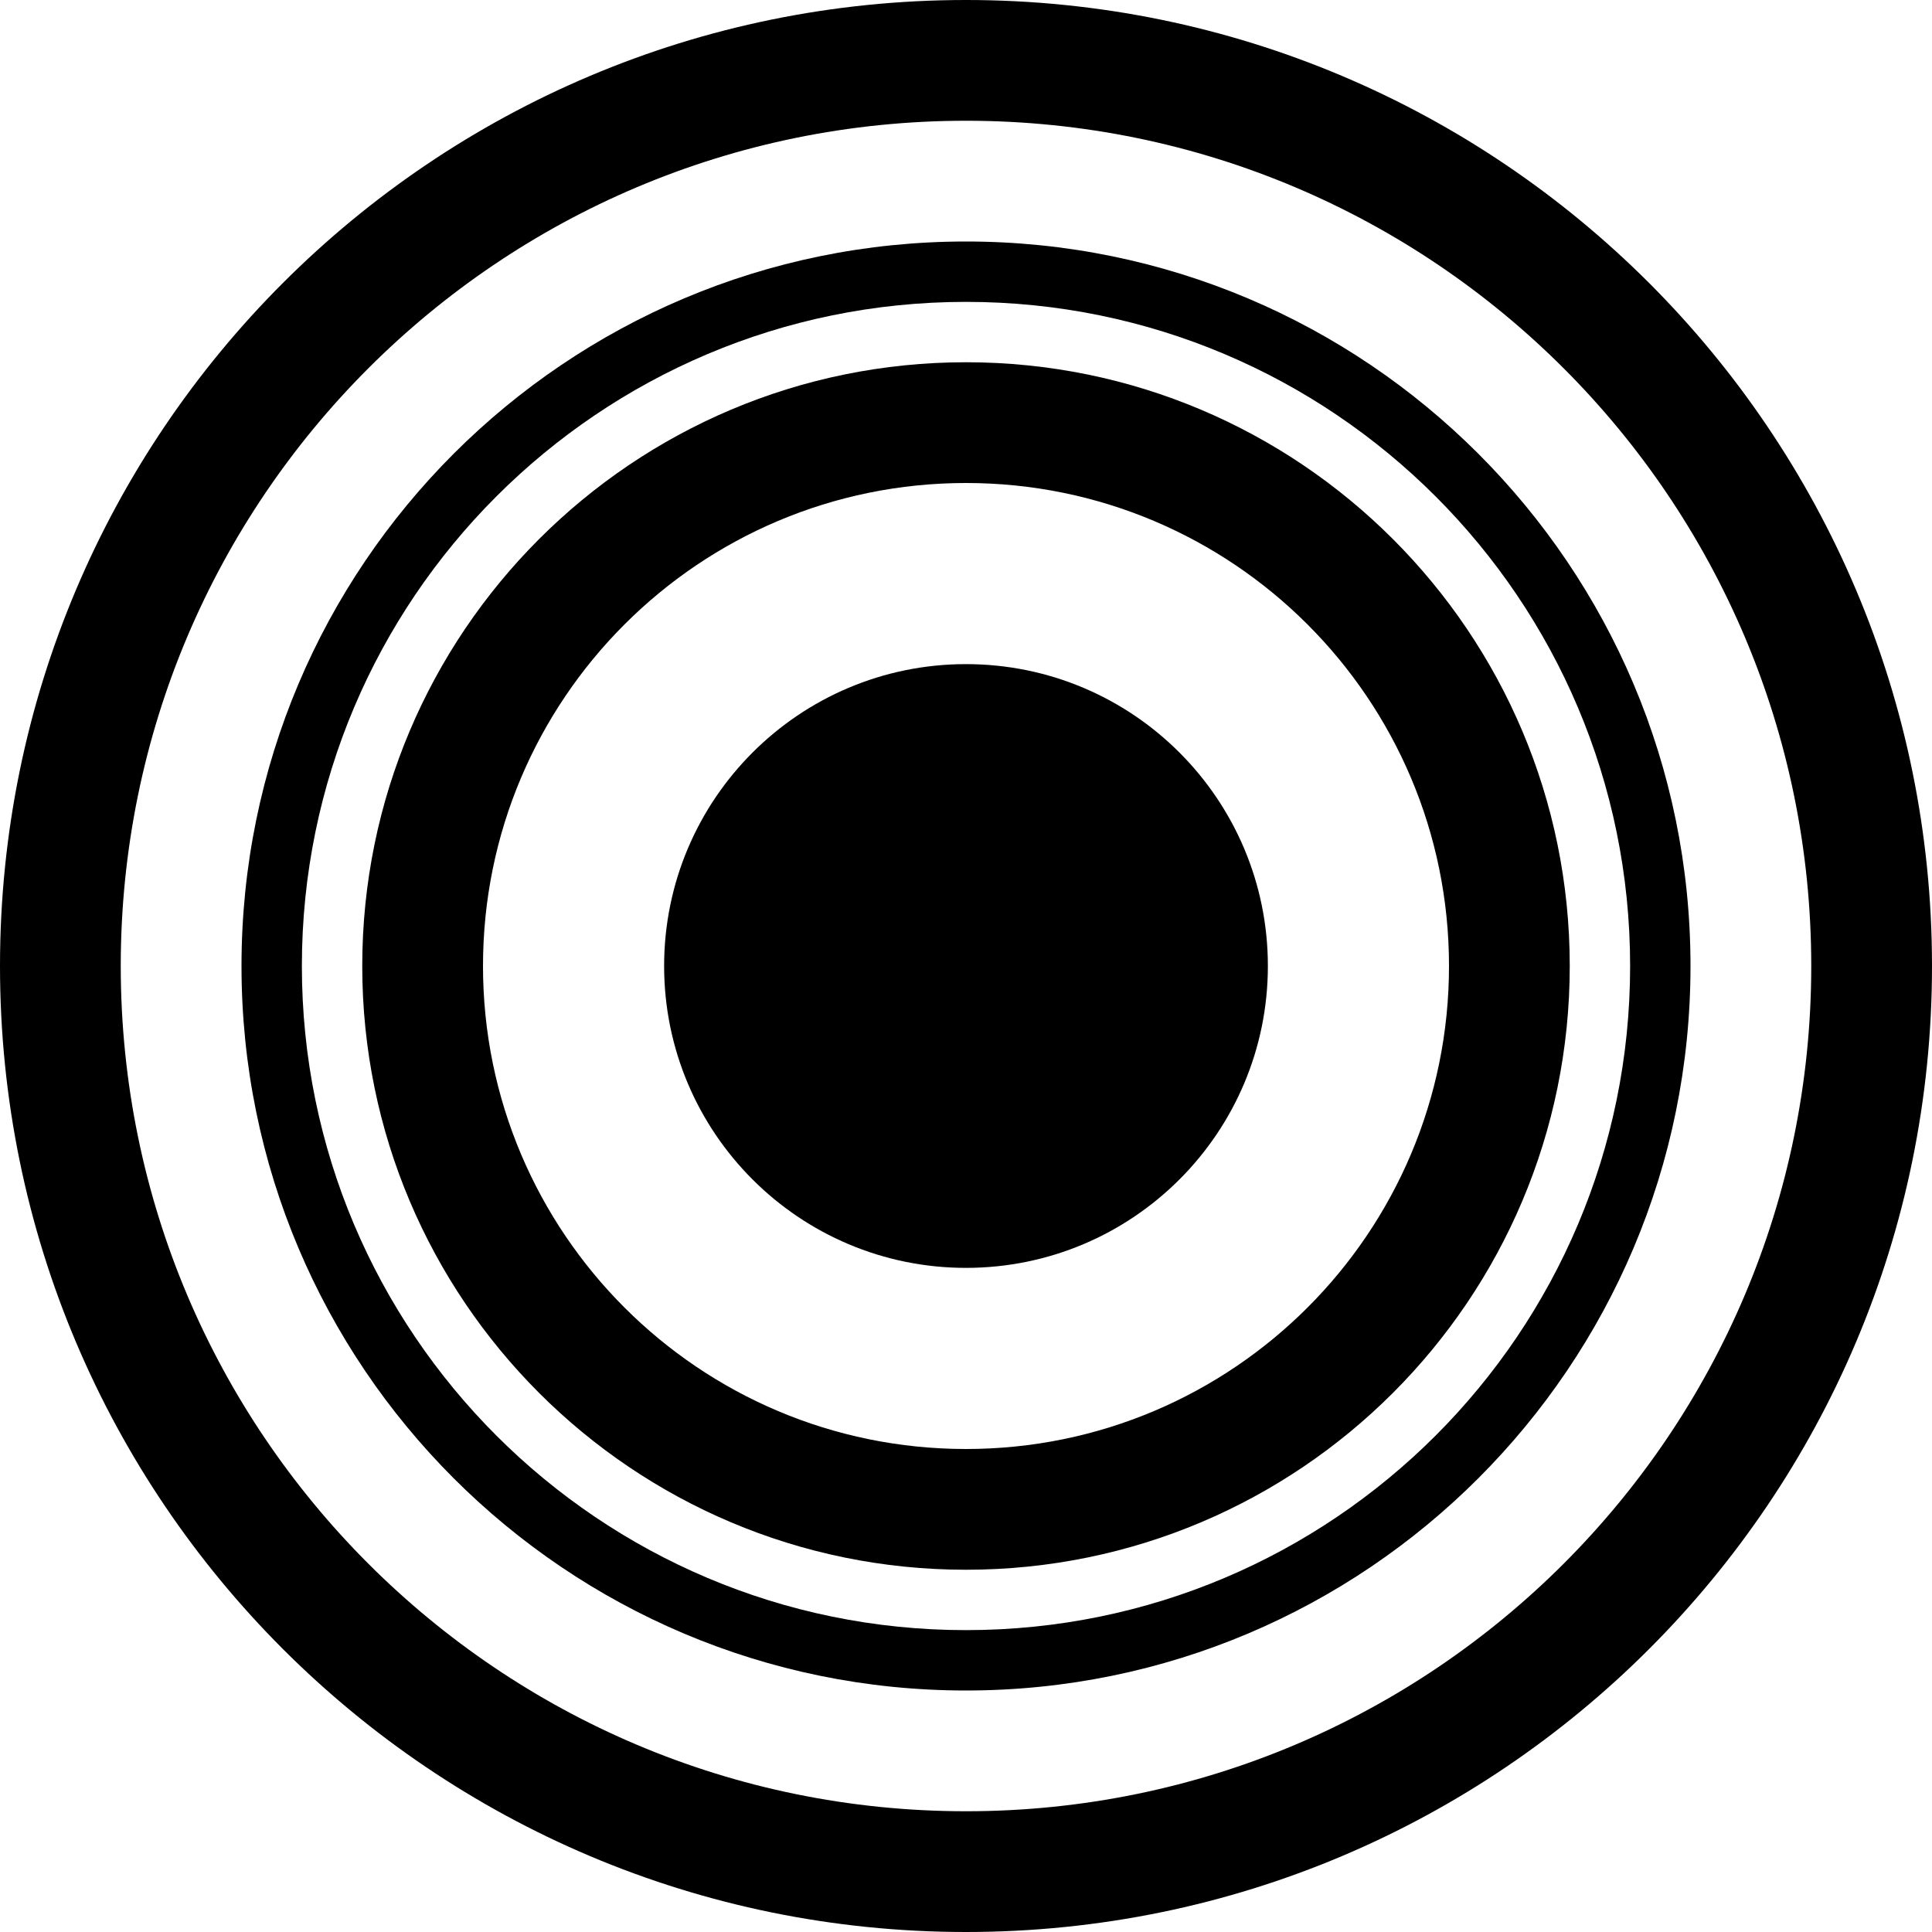
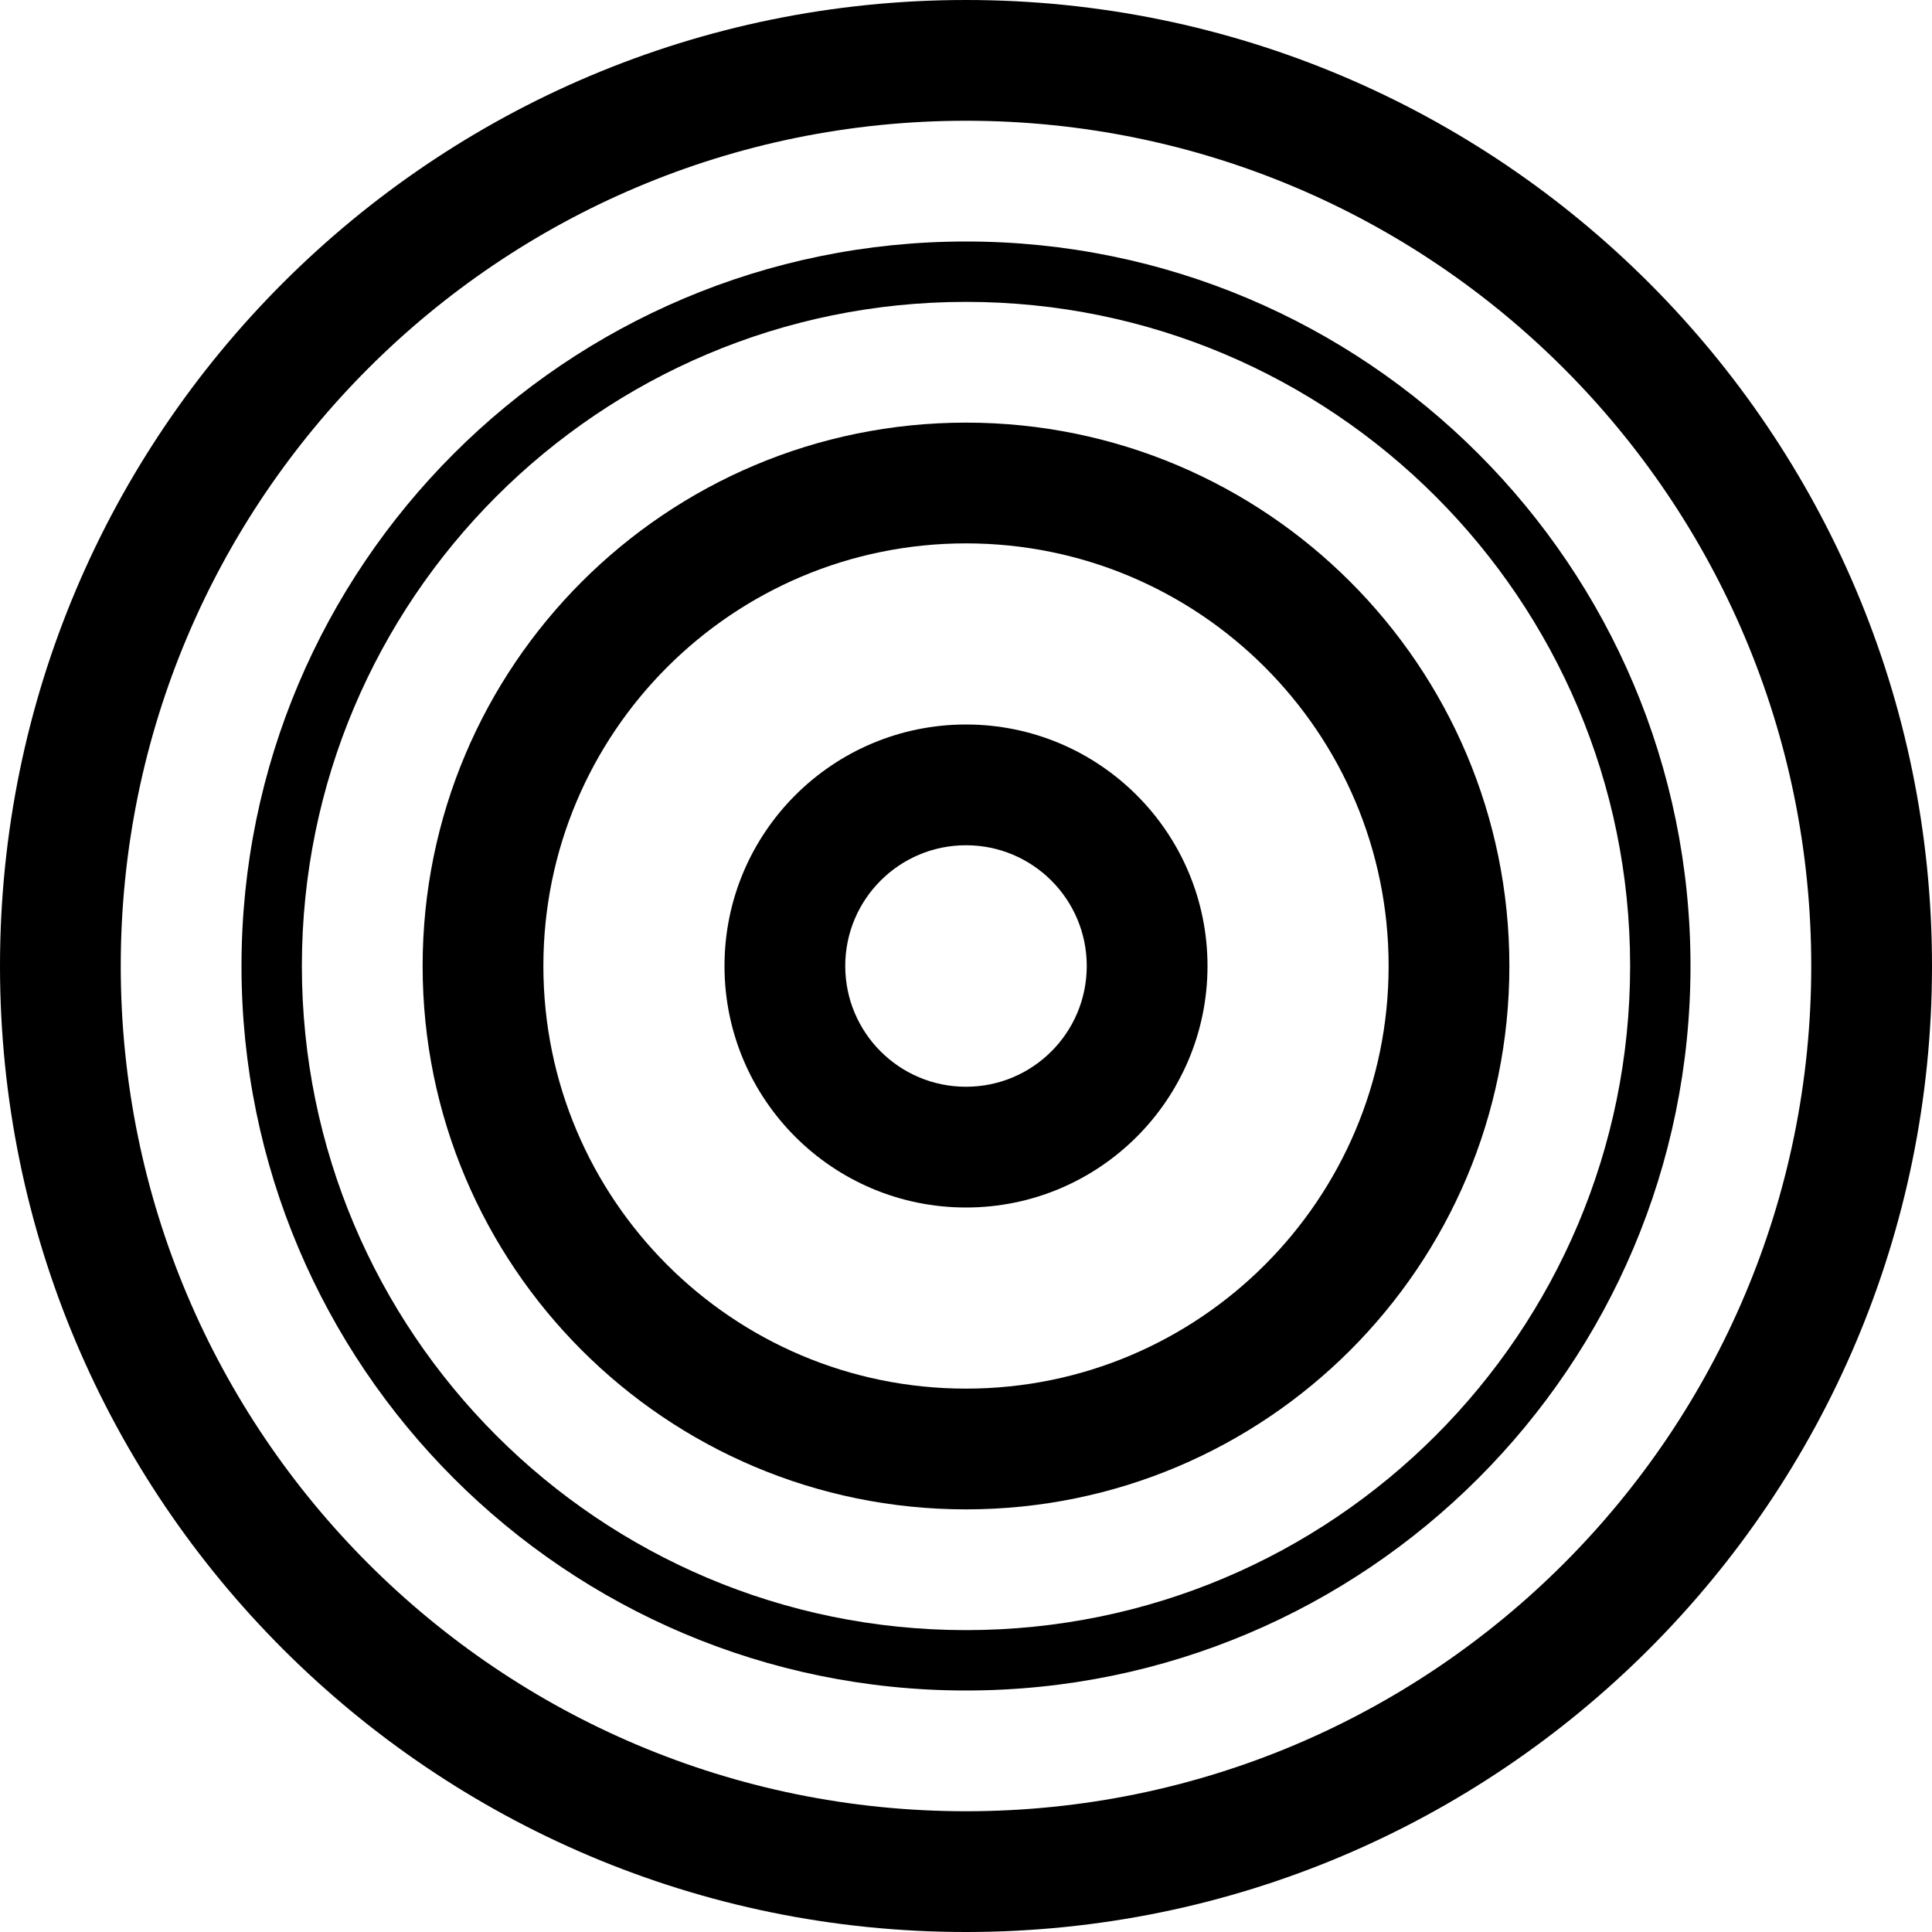
- <svg xmlns="http://www.w3.org/2000/svg" width="64px" height="64px" viewBox="0 0 64 64" version="1.1">
-   <defs />
+ <svg xmlns="http://www.w3.org/2000/svg" width="32px" height="32px" viewBox="0 0 32 32" version="1.1">
  <g stroke="none" stroke-width="1" fill="none" fill-rule="evenodd">
    <g id="safari-favicon" fill="#000000">
-       <g class="logo-layers">
-         <path d="M32,64 C49.673,64 64,49.673 64,32 C64,14.327 49.673,0 32,0 C14.327,0 0,14.327 0,32 C0,49.673 14.327,64 32,64 Z M32,60 C47.464,60 60,47.464 60,32 C60,16.536 47.464,4 32,4 C16.536,4 4,16.536 4,32 C4,47.464 16.536,60 32,60 Z" class="logo-layer15" />
-         <path d="M32,52 C43.046,52 52,43.046 52,32 C52,20.954 43.046,12 32,12 C20.954,12 12,20.954 12,32 C12,43.046 20.954,52 32,52 Z M32,48 C40.837,48 48,40.837 48,32 C48,23.163 40.837,16 32,16 C23.163,16 16,23.163 16,32 C16,40.837 23.163,48 32,48 Z" class="logo-layer10" />
-         <path d="M32,56 C45.255,56 56,45.255 56,32 C56,18.745 45.255,8 32,8 C18.745,8 8,18.745 8,32 C8,45.255 18.745,56 32,56 Z M32,54 C44.15,54 54,44.15 54,32 C54,19.85 44.15,10 32,10 C19.85,10 10,19.85 10,32 C10,44.15 19.85,54 32,54 Z" class="logo-layer10" />
-         <circle class="logo-layer1" cx="32" cy="32" r="10" />
-       </g>
+       <path d="M16,32 C24.837,32 32,24.837 32,16 C32,7.163 24.837,0 16,0 C7.163,0 0,7.163 0,16 C0,24.837 7.163,32 16,32 Z M16,30 C23.732,30 30,23.732 30,16 C30,8.268 23.732,2 16,2 C8.268,2 2,8.268 2,16 C2,23.732 8.268,30 16,30 Z" id="layer15" />
+       <path d="M16,28 C22.627,28 28,22.627 28,16 C28,9.373 22.627,4 16,4 C9.373,4 4,9.373 4,16 C4,22.627 9.373,28 16,28 Z M16,27 C22.075,27 27,22.075 27,16 C27,9.925 22.075,5 16,5 C9.925,5 5,9.925 5,16 C5,22.075 9.925,27 16,27 Z" id="layer10" />
+       <path d="M16,25 C20.971,25 25,20.971 25,16 C25,11.029 20.971,7 16,7 C11.029,7 7,11.029 7,16 C7,20.971 11.029,25 16,25 Z M16,23 C19.866,23 23,19.866 23,16 C23,12.134 19.866,9 16,9 C12.134,9 9,12.134 9,16 C9,19.866 12.134,23 16,23 Z" id="layer2" />
+       <path d="M16,20 C18.209,20 20,18.209 20,16 C20,13.791 18.209,12 16,12 C13.791,12 12,13.791 12,16 C12,18.209 13.791,20 16,20 Z M16,18 C17.105,18 18,17.105 18,16 C18,14.895 17.105,14 16,14 C14.895,14 14,14.895 14,16 C14,17.105 14.895,18 16,18 Z" id="layer1" />
    </g>
  </g>
</svg>
